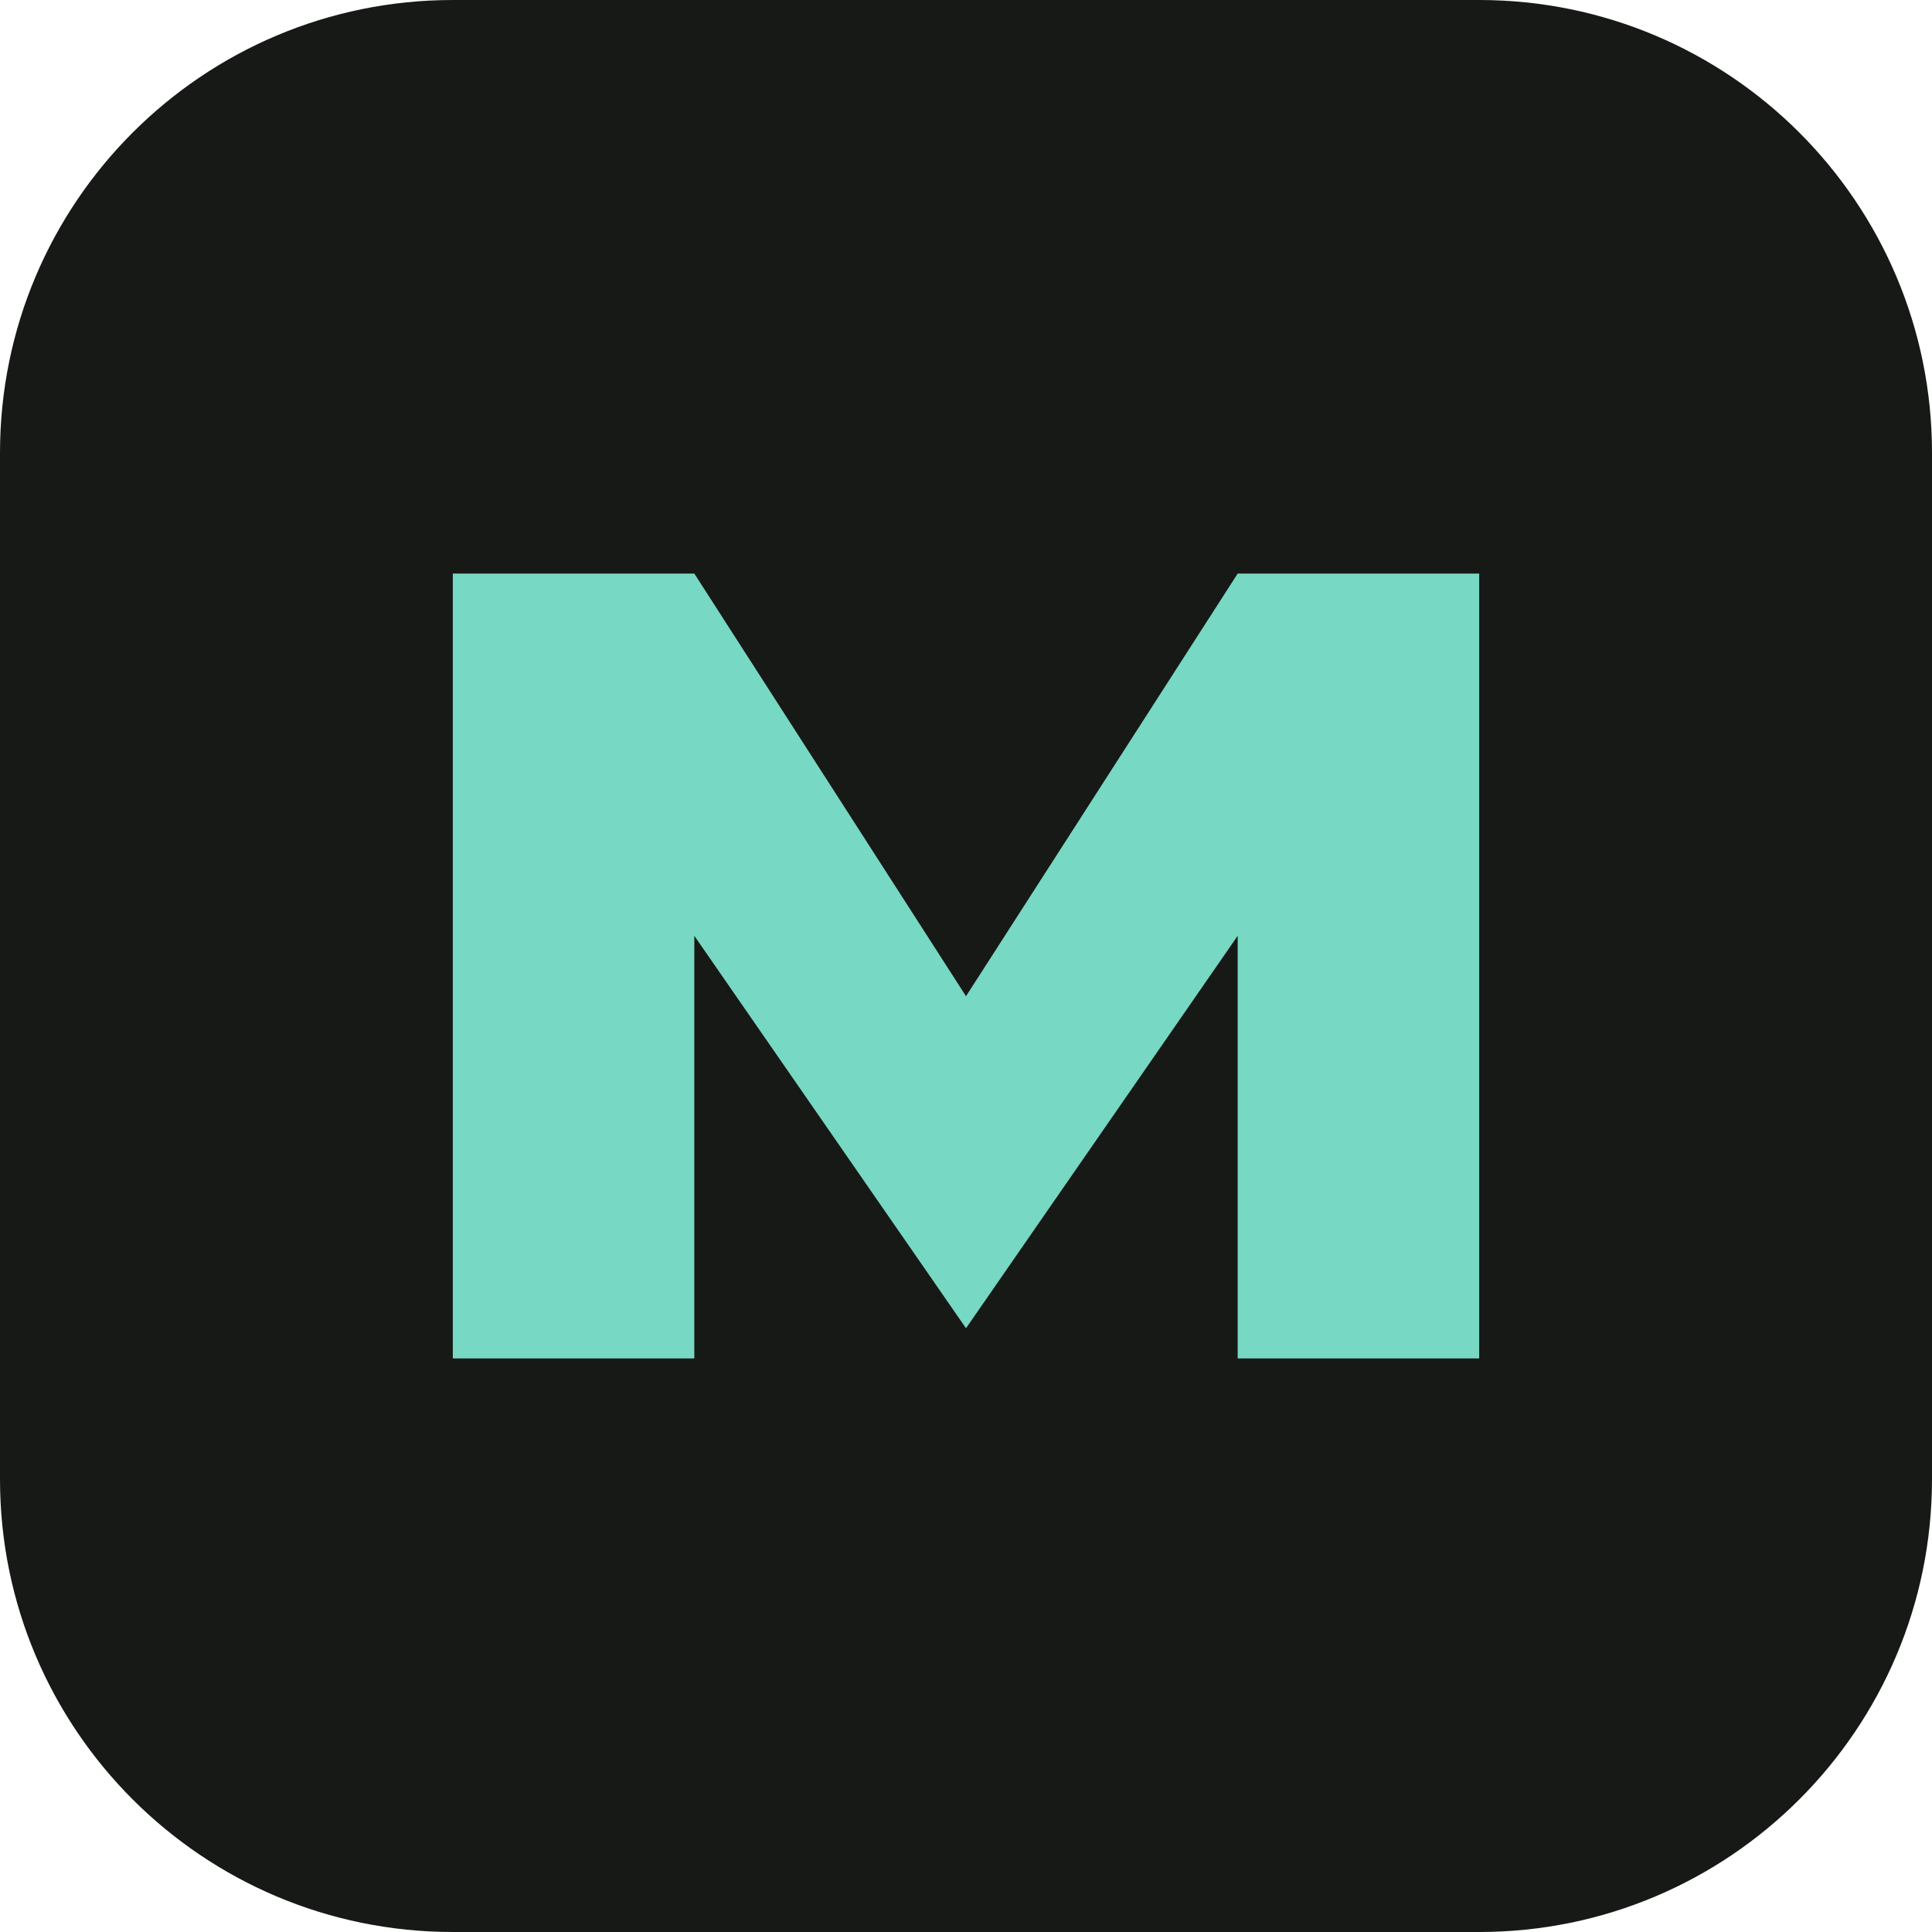
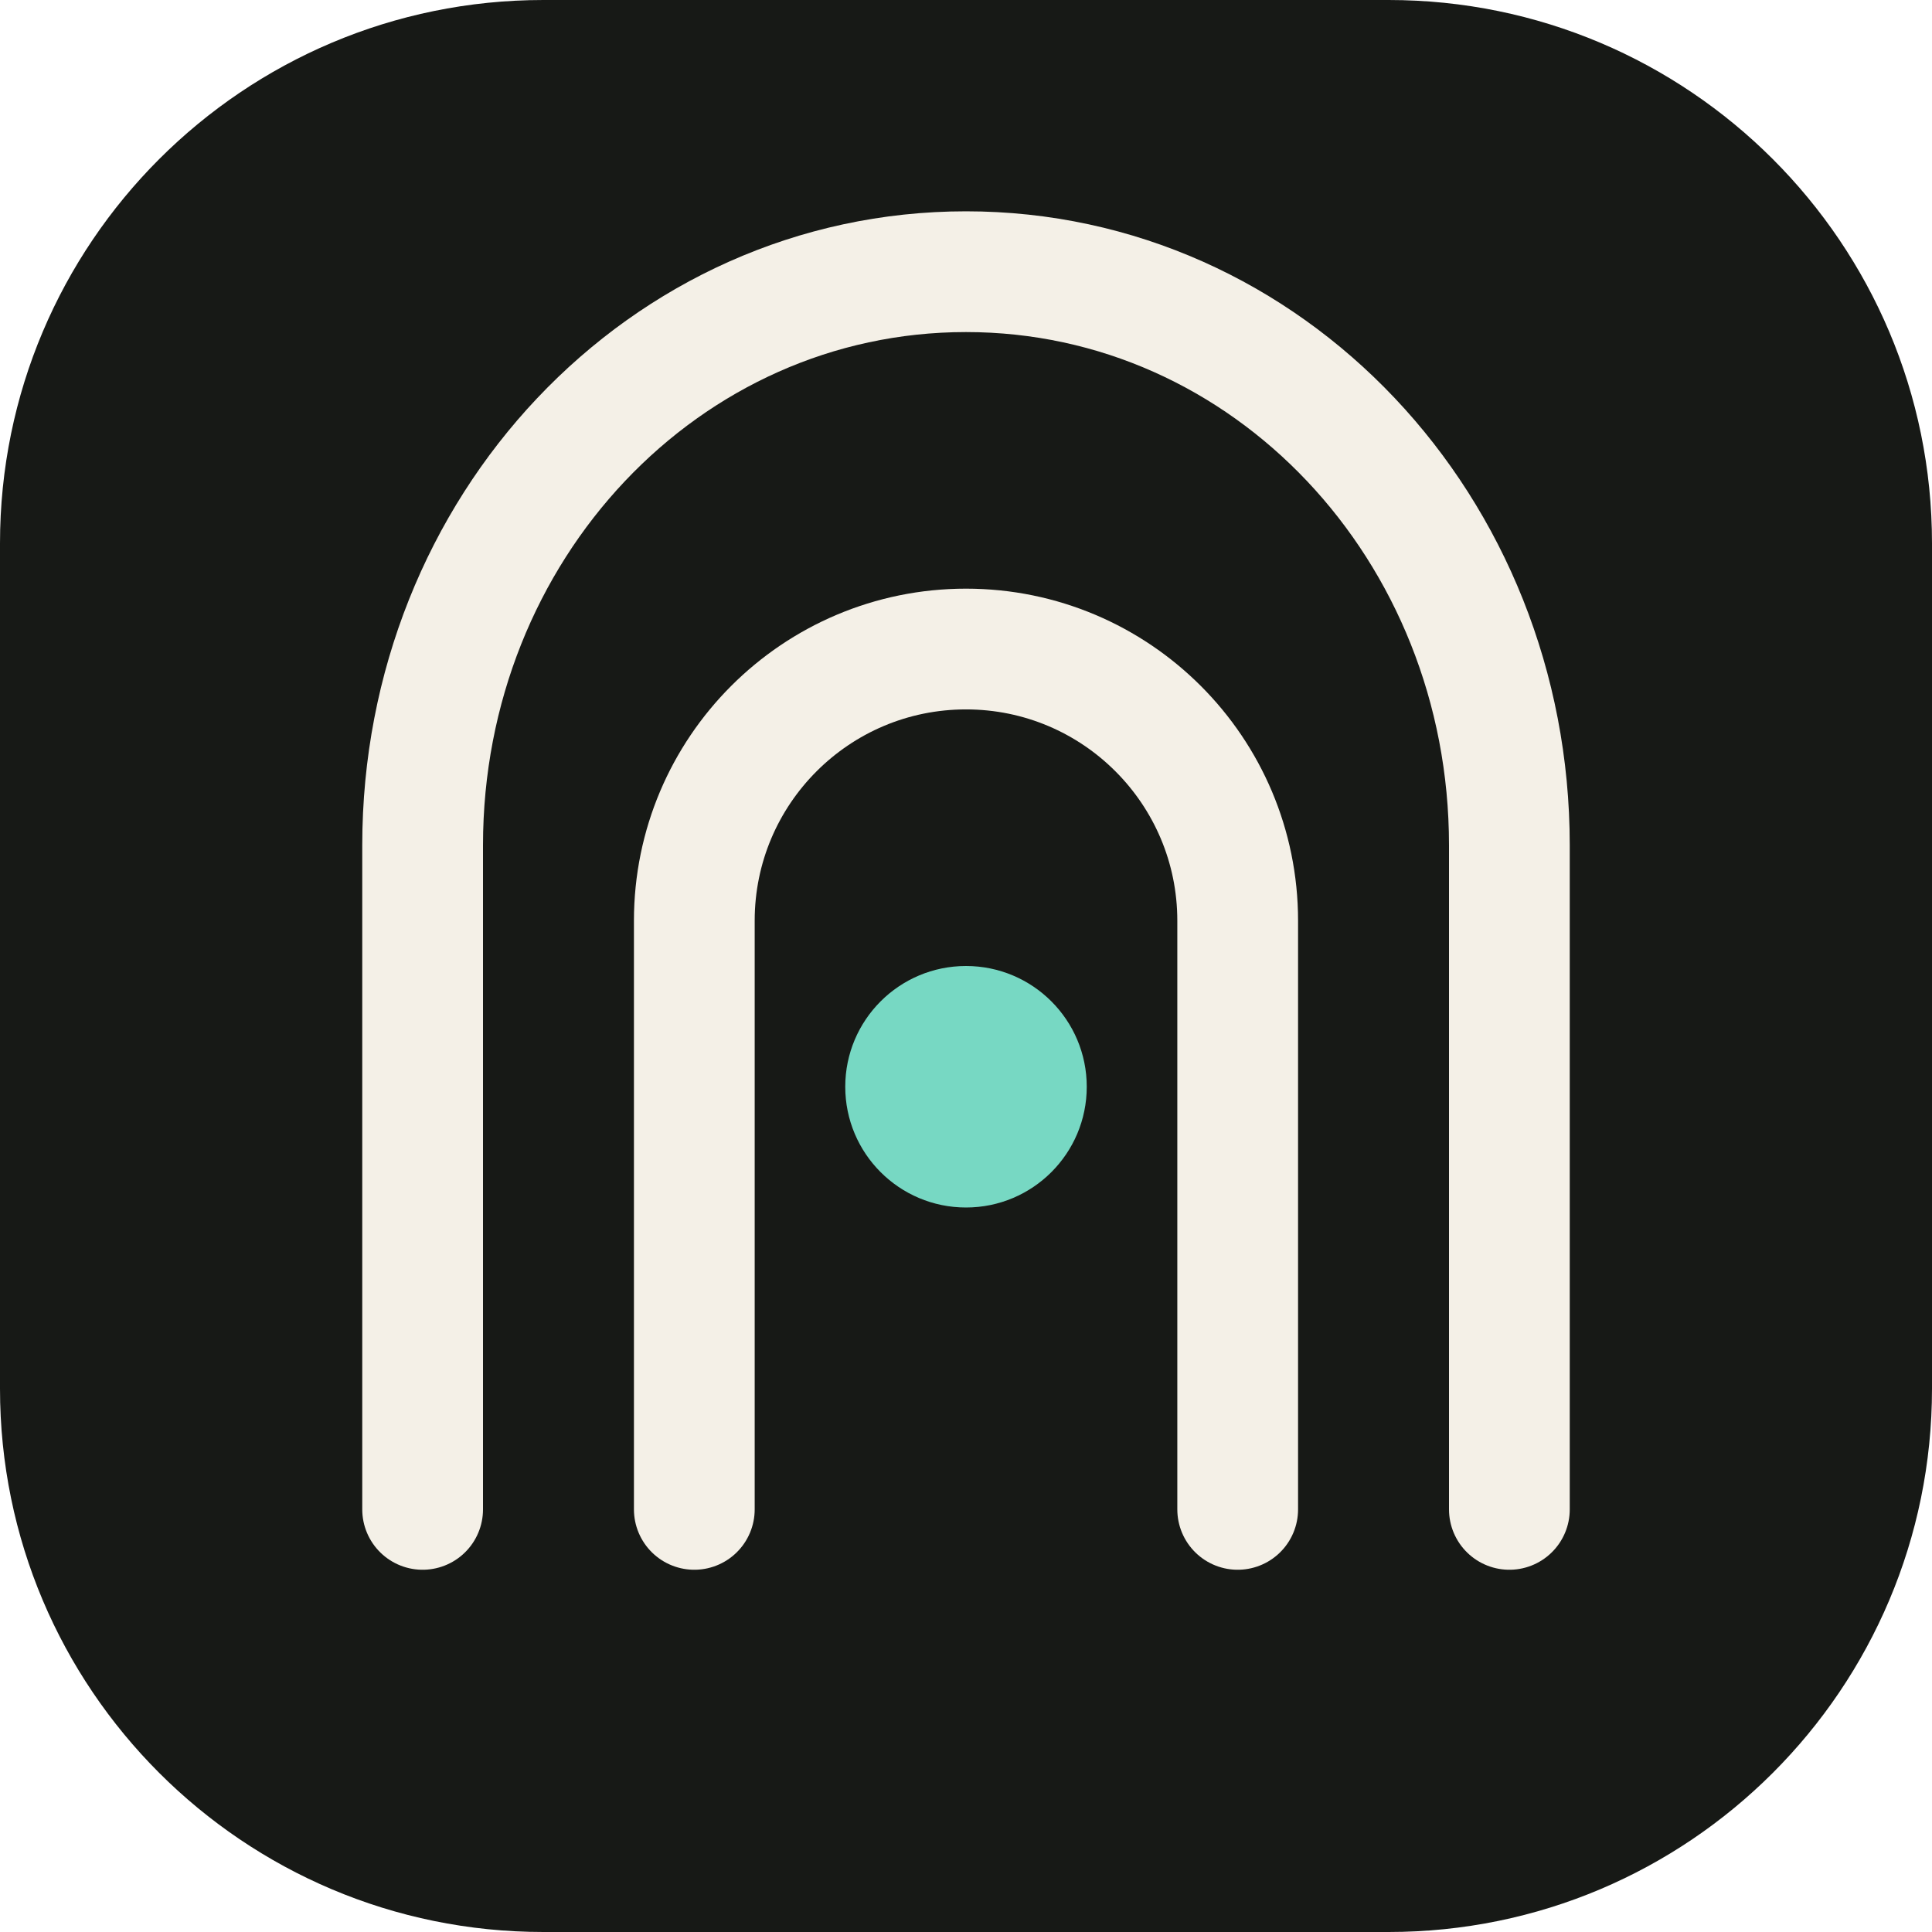
- <svg xmlns="http://www.w3.org/2000/svg" viewBox="0 0 64 64">
-   <rect width="64" height="64" rx="15" fill="#171916" />
-   <path d="M15 45V19h8l9 14 9-14h8v26h-8V31L32 44 23 31v14z" fill="#77d8c3" />
+ <svg xmlns="http://www.w3.org/2000/svg" viewBox="0 0 64 64" fill="none">
+   <rect width="64" height="64" rx="18" fill="#171916" />
+   <path d="M14 50V28c0-10.5 8-19 18-19s18 8.5 18 19v22" stroke="#F4F0E7" stroke-width="4" stroke-linecap="round" />
+   <path d="M23 50V30.5a9 9 0 0 1 18 0V50" stroke="#F4F0E7" stroke-width="4" stroke-linecap="round" />
+   <circle cx="32" cy="36" r="4" fill="#77D8C3" />
</svg>
